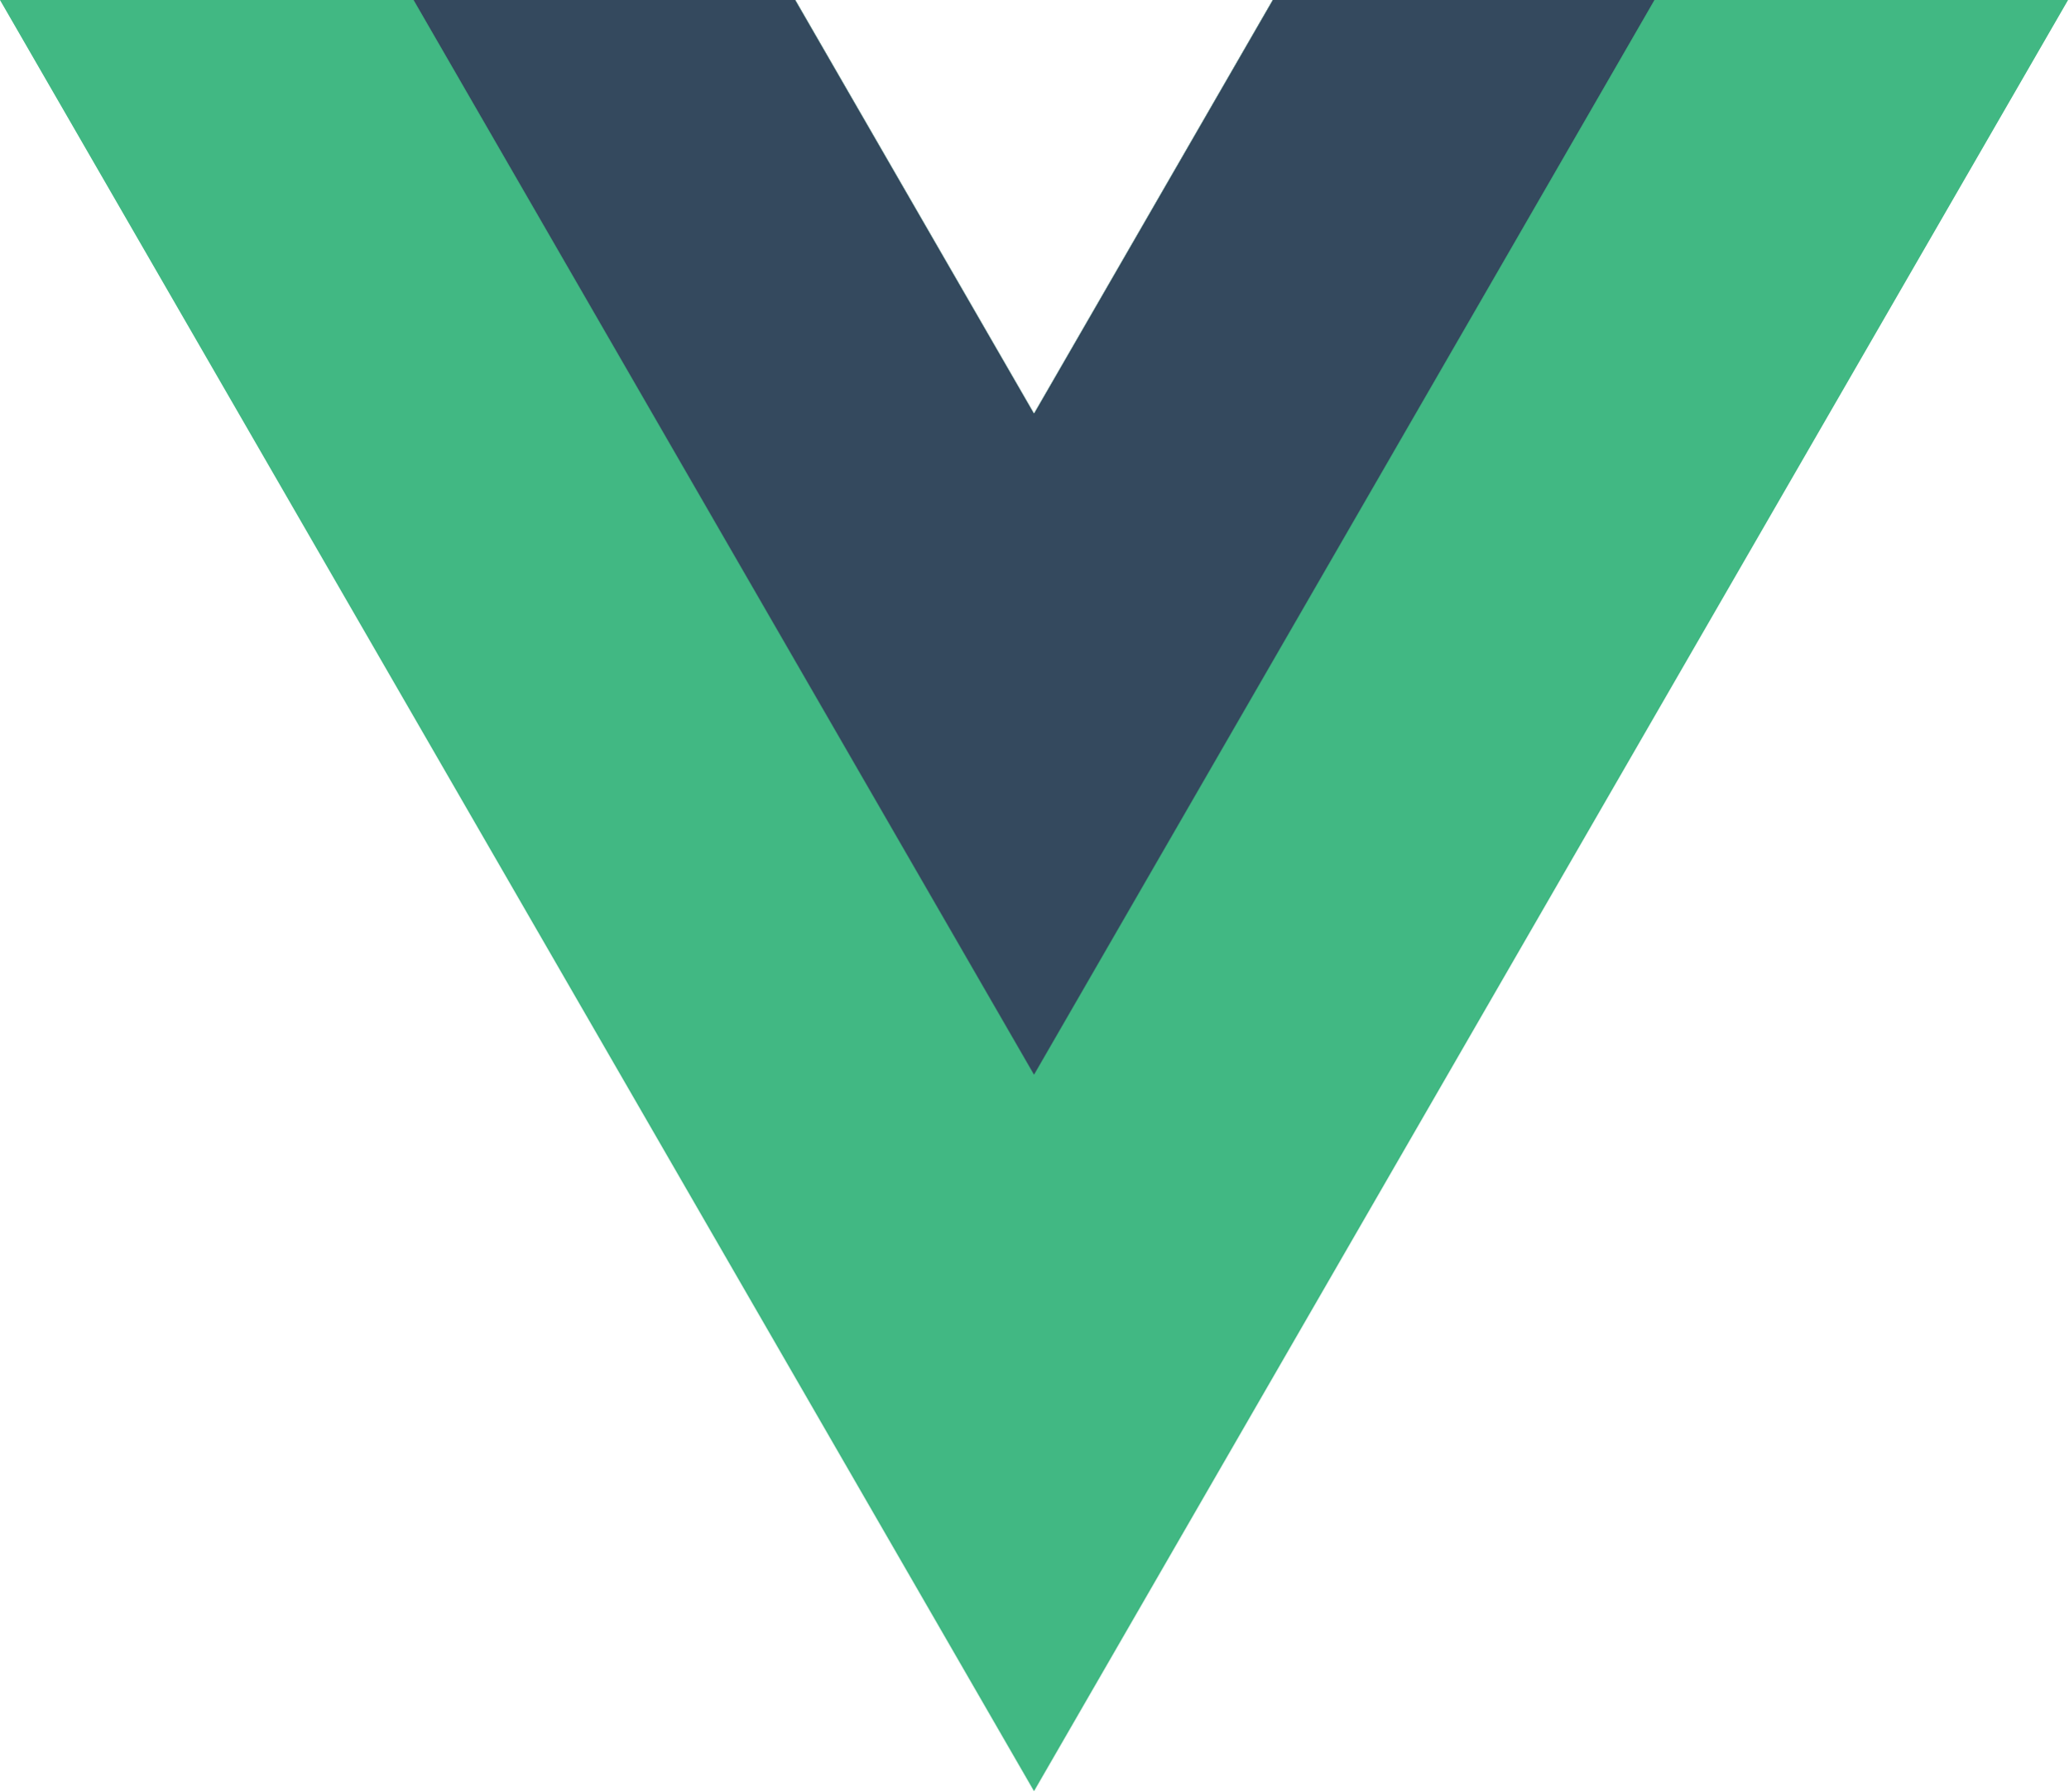
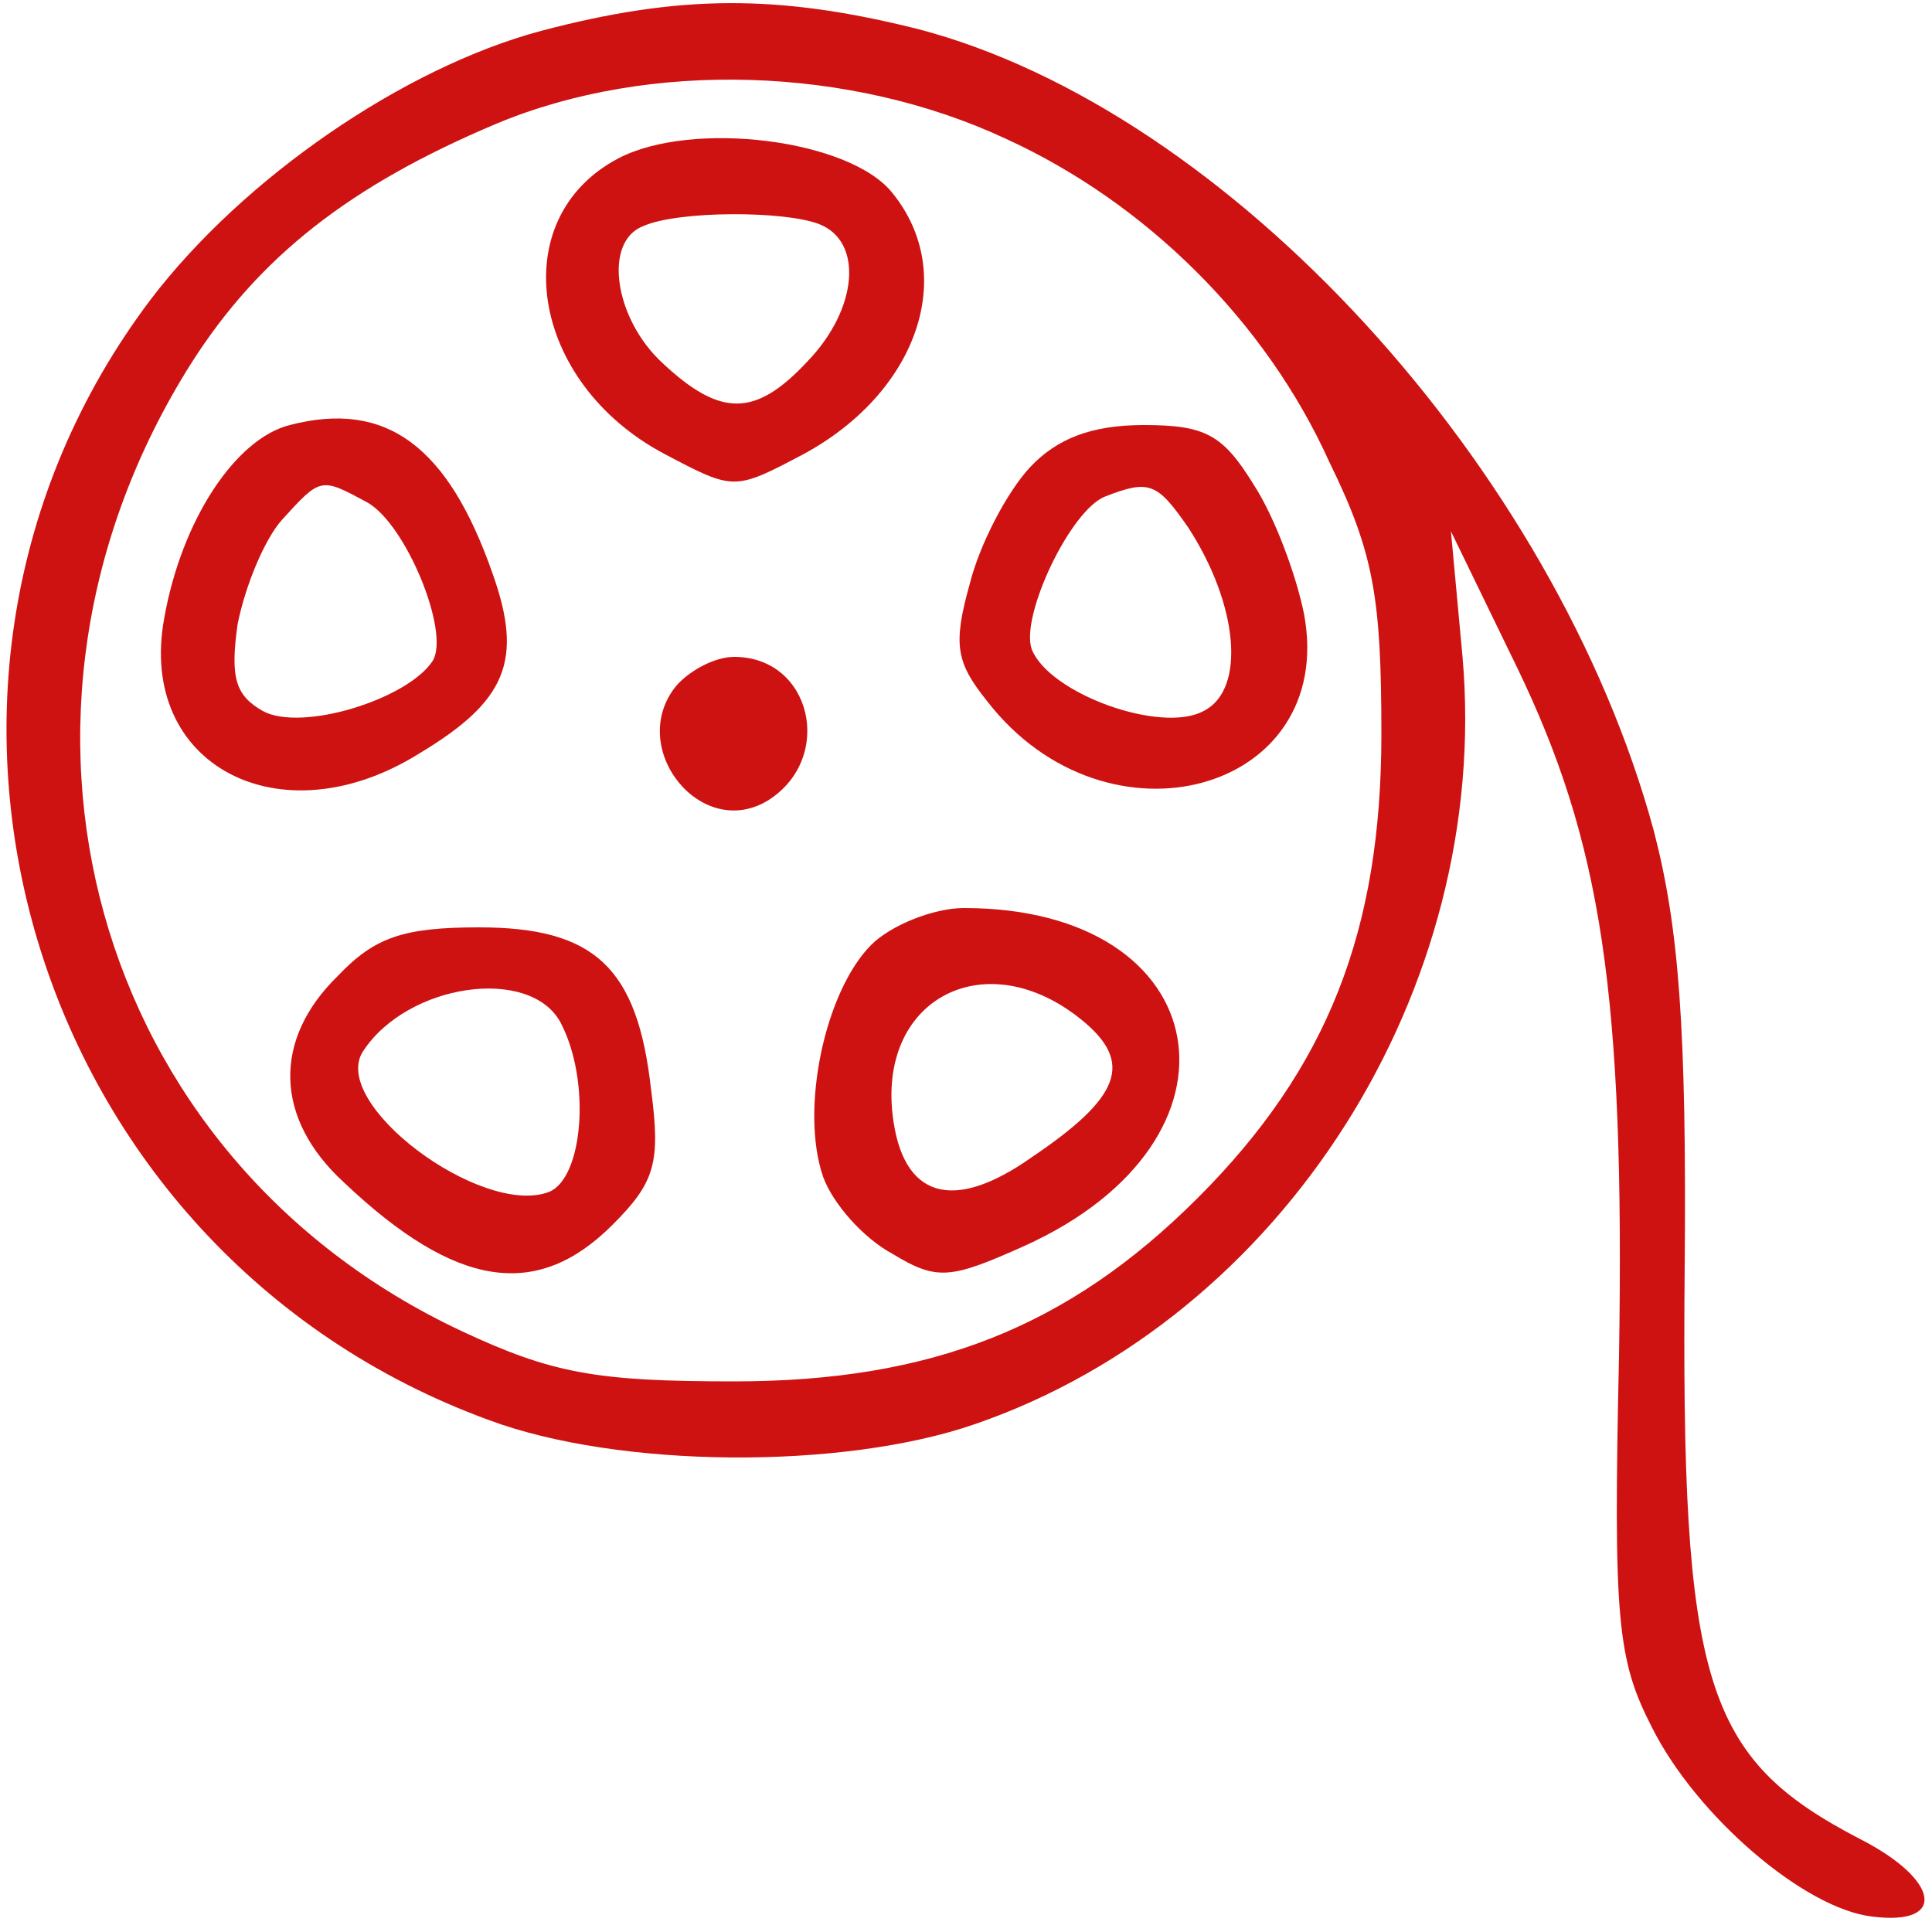
- <svg xmlns="http://www.w3.org/2000/svg" viewBox="0 0 261.76 226.69">
-   <path d="M161.096.001l-30.225 52.351L100.647.001H-.005l130.877 226.688L261.749.001z" fill="#41b883" />
-   <path d="M161.096.001l-30.225 52.351L100.647.001H52.346l78.526 136.01L209.398.001z" fill="#34495e" />
+ <svg xmlns="http://www.w3.org/2000/svg" version="1.0" width="100pt" height="100pt" viewBox="0 0 100 100" preserveAspectRatio="xMidYMid meet">
+   <g transform="translate(0,100) scale(0.1,-0.1)" fill="#CE1212" stroke="none">
+     <path d="M280 984 c-71 -19 -154 -76 -202 -139 -151 -200 -63 -493 175 -580 67 -25 183 -26 252 -2 159 55 267 225 252 397 l-6 65 34 -70 c44 -91 56 -169 53 -357 -3 -136 -1 -157 17 -192 23 -46 79 -94 114 -98 39 -5 35 19 -6 40 -81 42 -93 80 -91 297 1 123 -3 175 -16 225 -51 188 -220 373 -381 415 -72 18 -123 18 -195 -1z m241 -56 c72 -33 134 -94 167 -167 23 -47 27 -70 27 -141 0 -102 -28 -173 -95 -240 -67 -67 -138 -95 -240 -95 -71 0 -94 4 -141 26 -192 90 -255 319 -140 501 35 55 82 92 158 124 79 33 183 30 264 -8z" />
+     <path d="M320 918 c-59 -31 -46 -116 24 -153 36 -19 36 -19 72 0 59 32 80 93 46 135 -22 28 -104 38 -142 18z m104 -34 c23 -9 20 -44 -6 -71 -27 -29 -45 -29 -75 -1 -25 23 -31 63 -10 71 18 8 73 8 91 1z" />
+     <path d="M150 780 c-28 -7 -56 -49 -65 -100 -14 -76 60 -115 132 -70 45 27 54 48 38 93 -23 66 -55 90 -105 77z m40 -40 c20 -11 43 -67 34 -82 -13 -20 -68 -37 -88 -26 -14 8 -17 17 -13 45 4 20 14 44 23 54 20 22 20 22 44 9z" />
+     <path d="M533 758 c-12 -13 -26 -40 -31 -60 -9 -32 -7 -41 9 -61 62 -80 181 -47 164 45 -4 20 -15 50 -26 67 -16 26 -25 31 -57 31 -27 0 -45 -7 -59 -22z m82 -31 c26 -40 30 -84 8 -95 -22 -12 -80 9 -89 32 -6 17 20 72 38 79 23 9 27 7 43 -16z" />
+     <path d="M350 645 c-26 -32 13 -81 48 -59 34 22 22 74 -18 74 -10 0 -23 -7 -30 -15z" />
+     <path d="M451 511 c-24 -24 -37 -85 -25 -120 5 -14 21 -32 36 -40 23 -14 30 -13 68 4 122 55 100 175 -31 175 -16 0 -38 -9 -48 -19z m109 -39 c27 -22 20 -40 -26 -71 -41 -29 -67 -21 -72 22 -7 61 49 89 98 49z" />
+     <path d="M175 495 c-34 -33 -33 -74 3 -107 58 -55 100 -61 139 -22 22 22 25 32 20 70 -7 63 -29 84 -89 84 -39 0 -54 -5 -73 -25z m115 -24 c16 -30 12 -81 -6 -88 -35 -13 -114 46 -96 73 23 35 86 44 102 15z" />
+   </g>
</svg>
